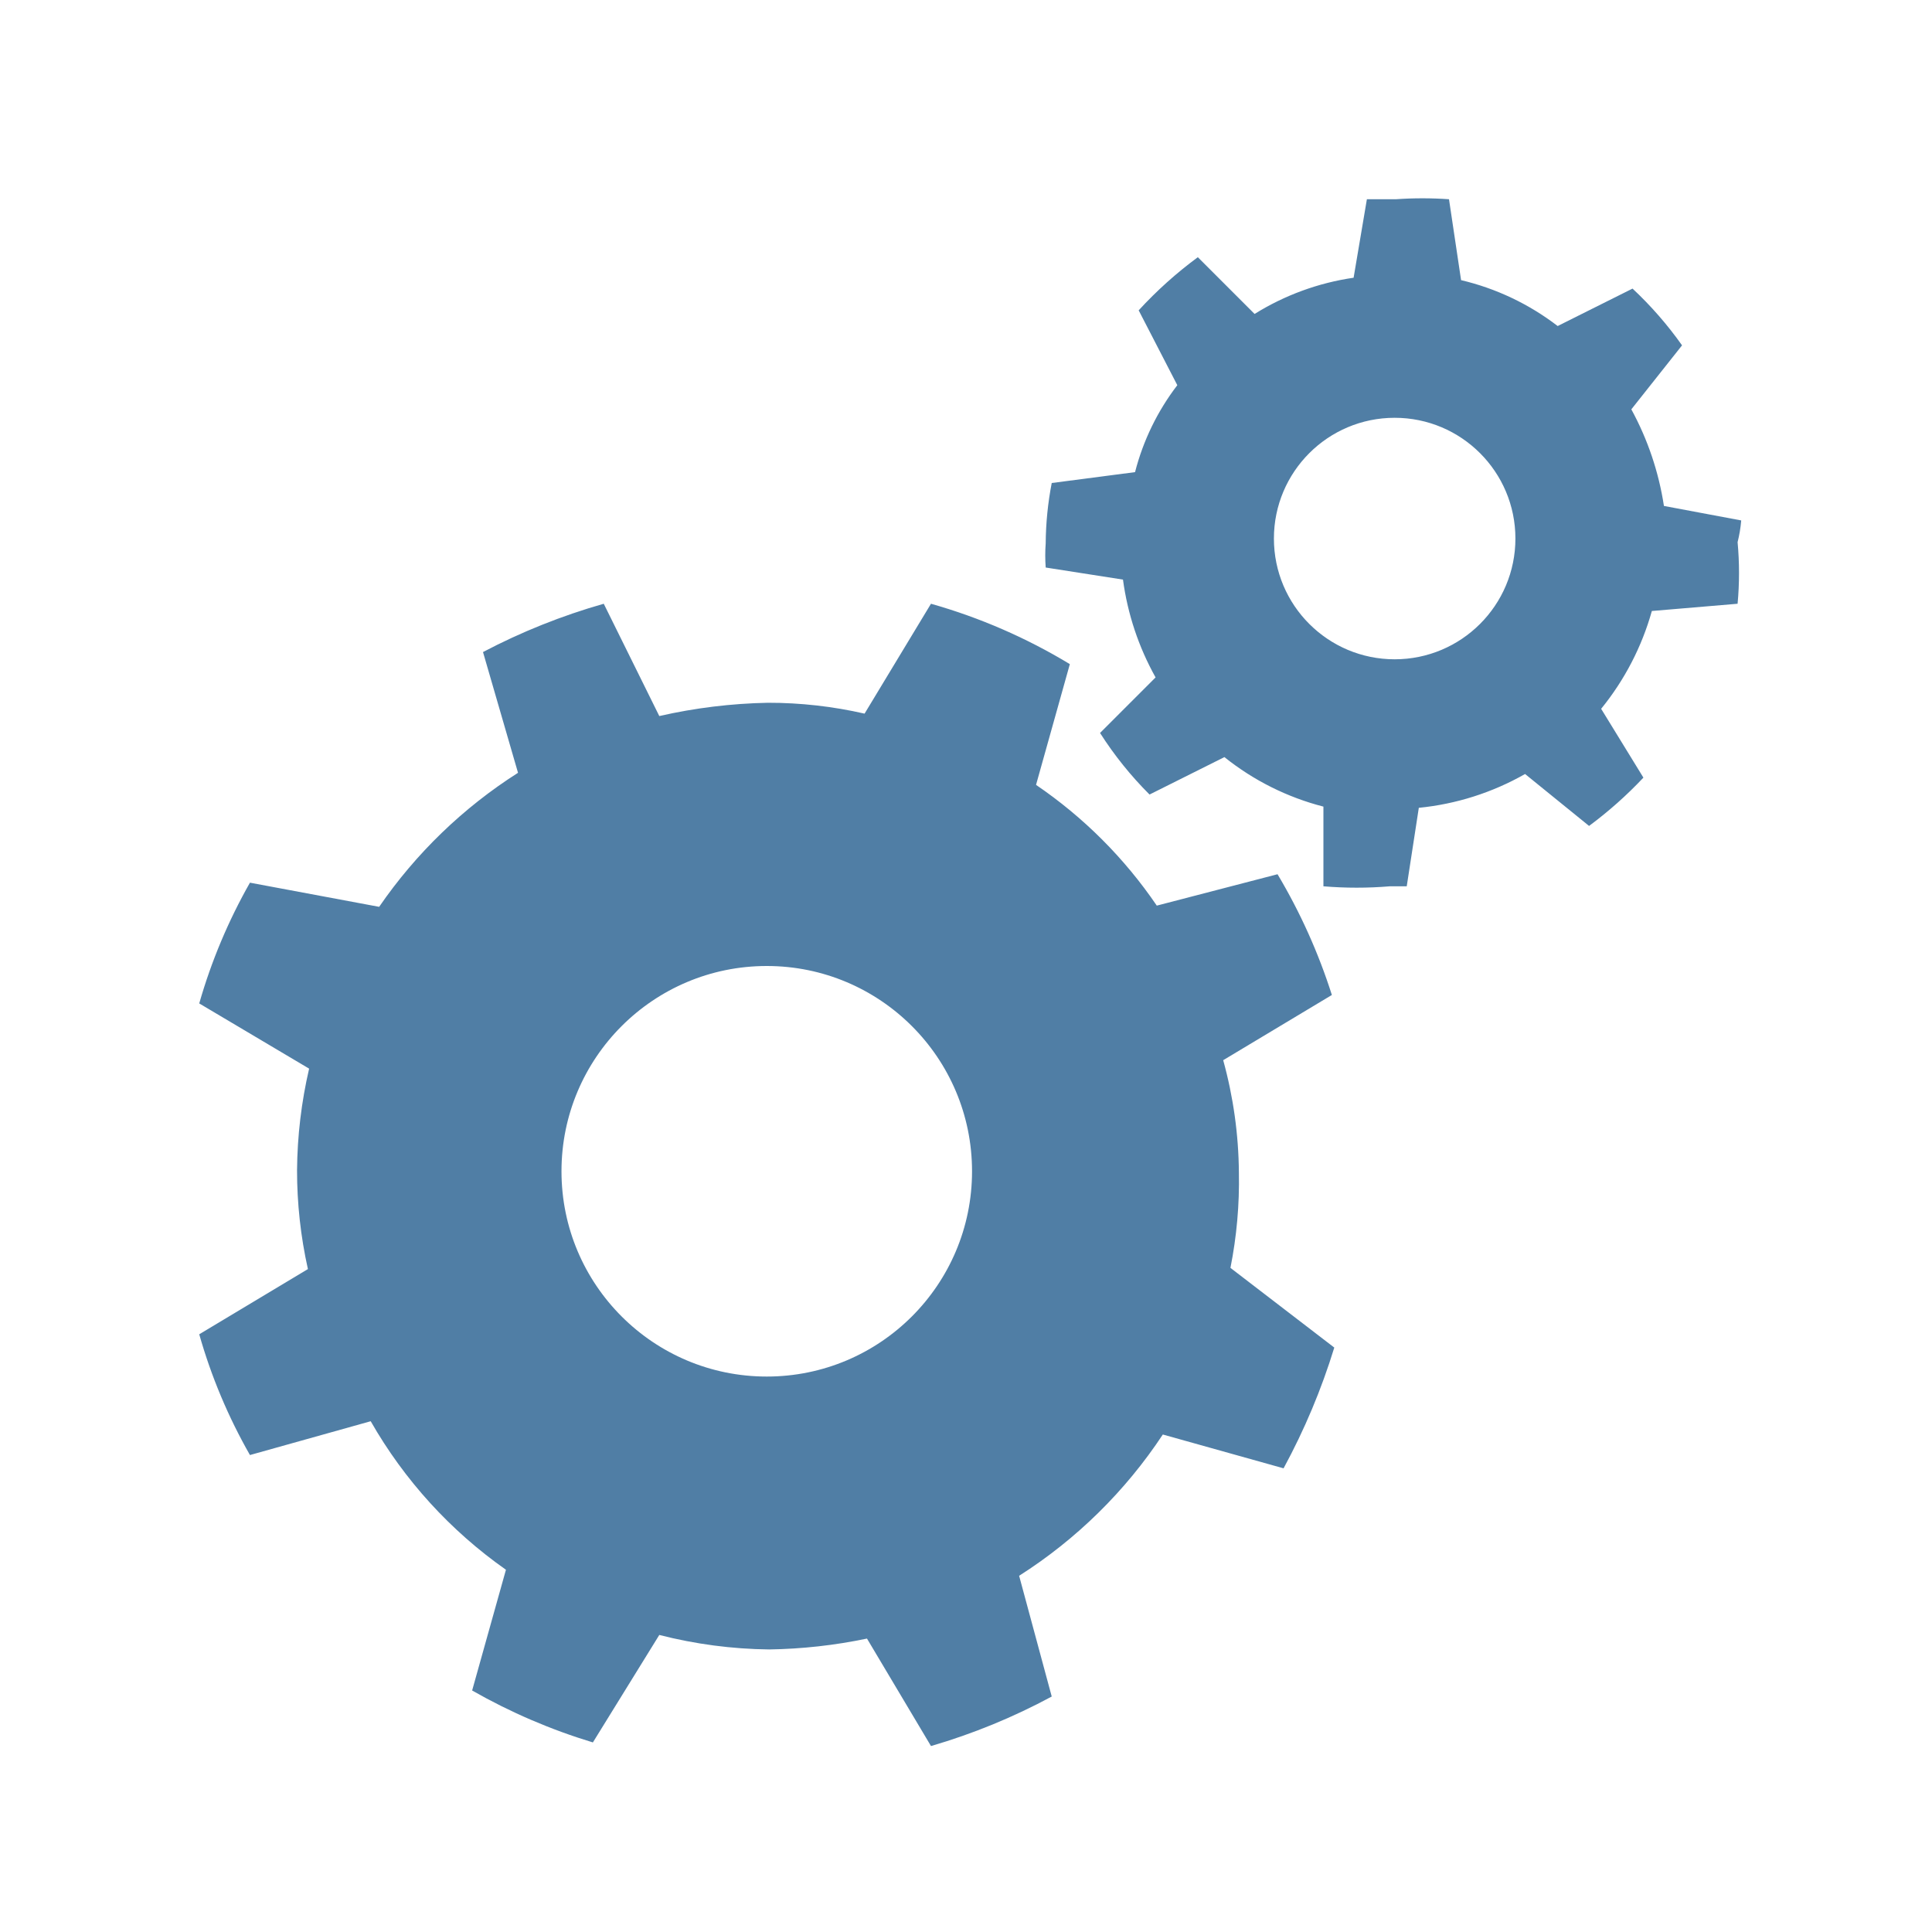
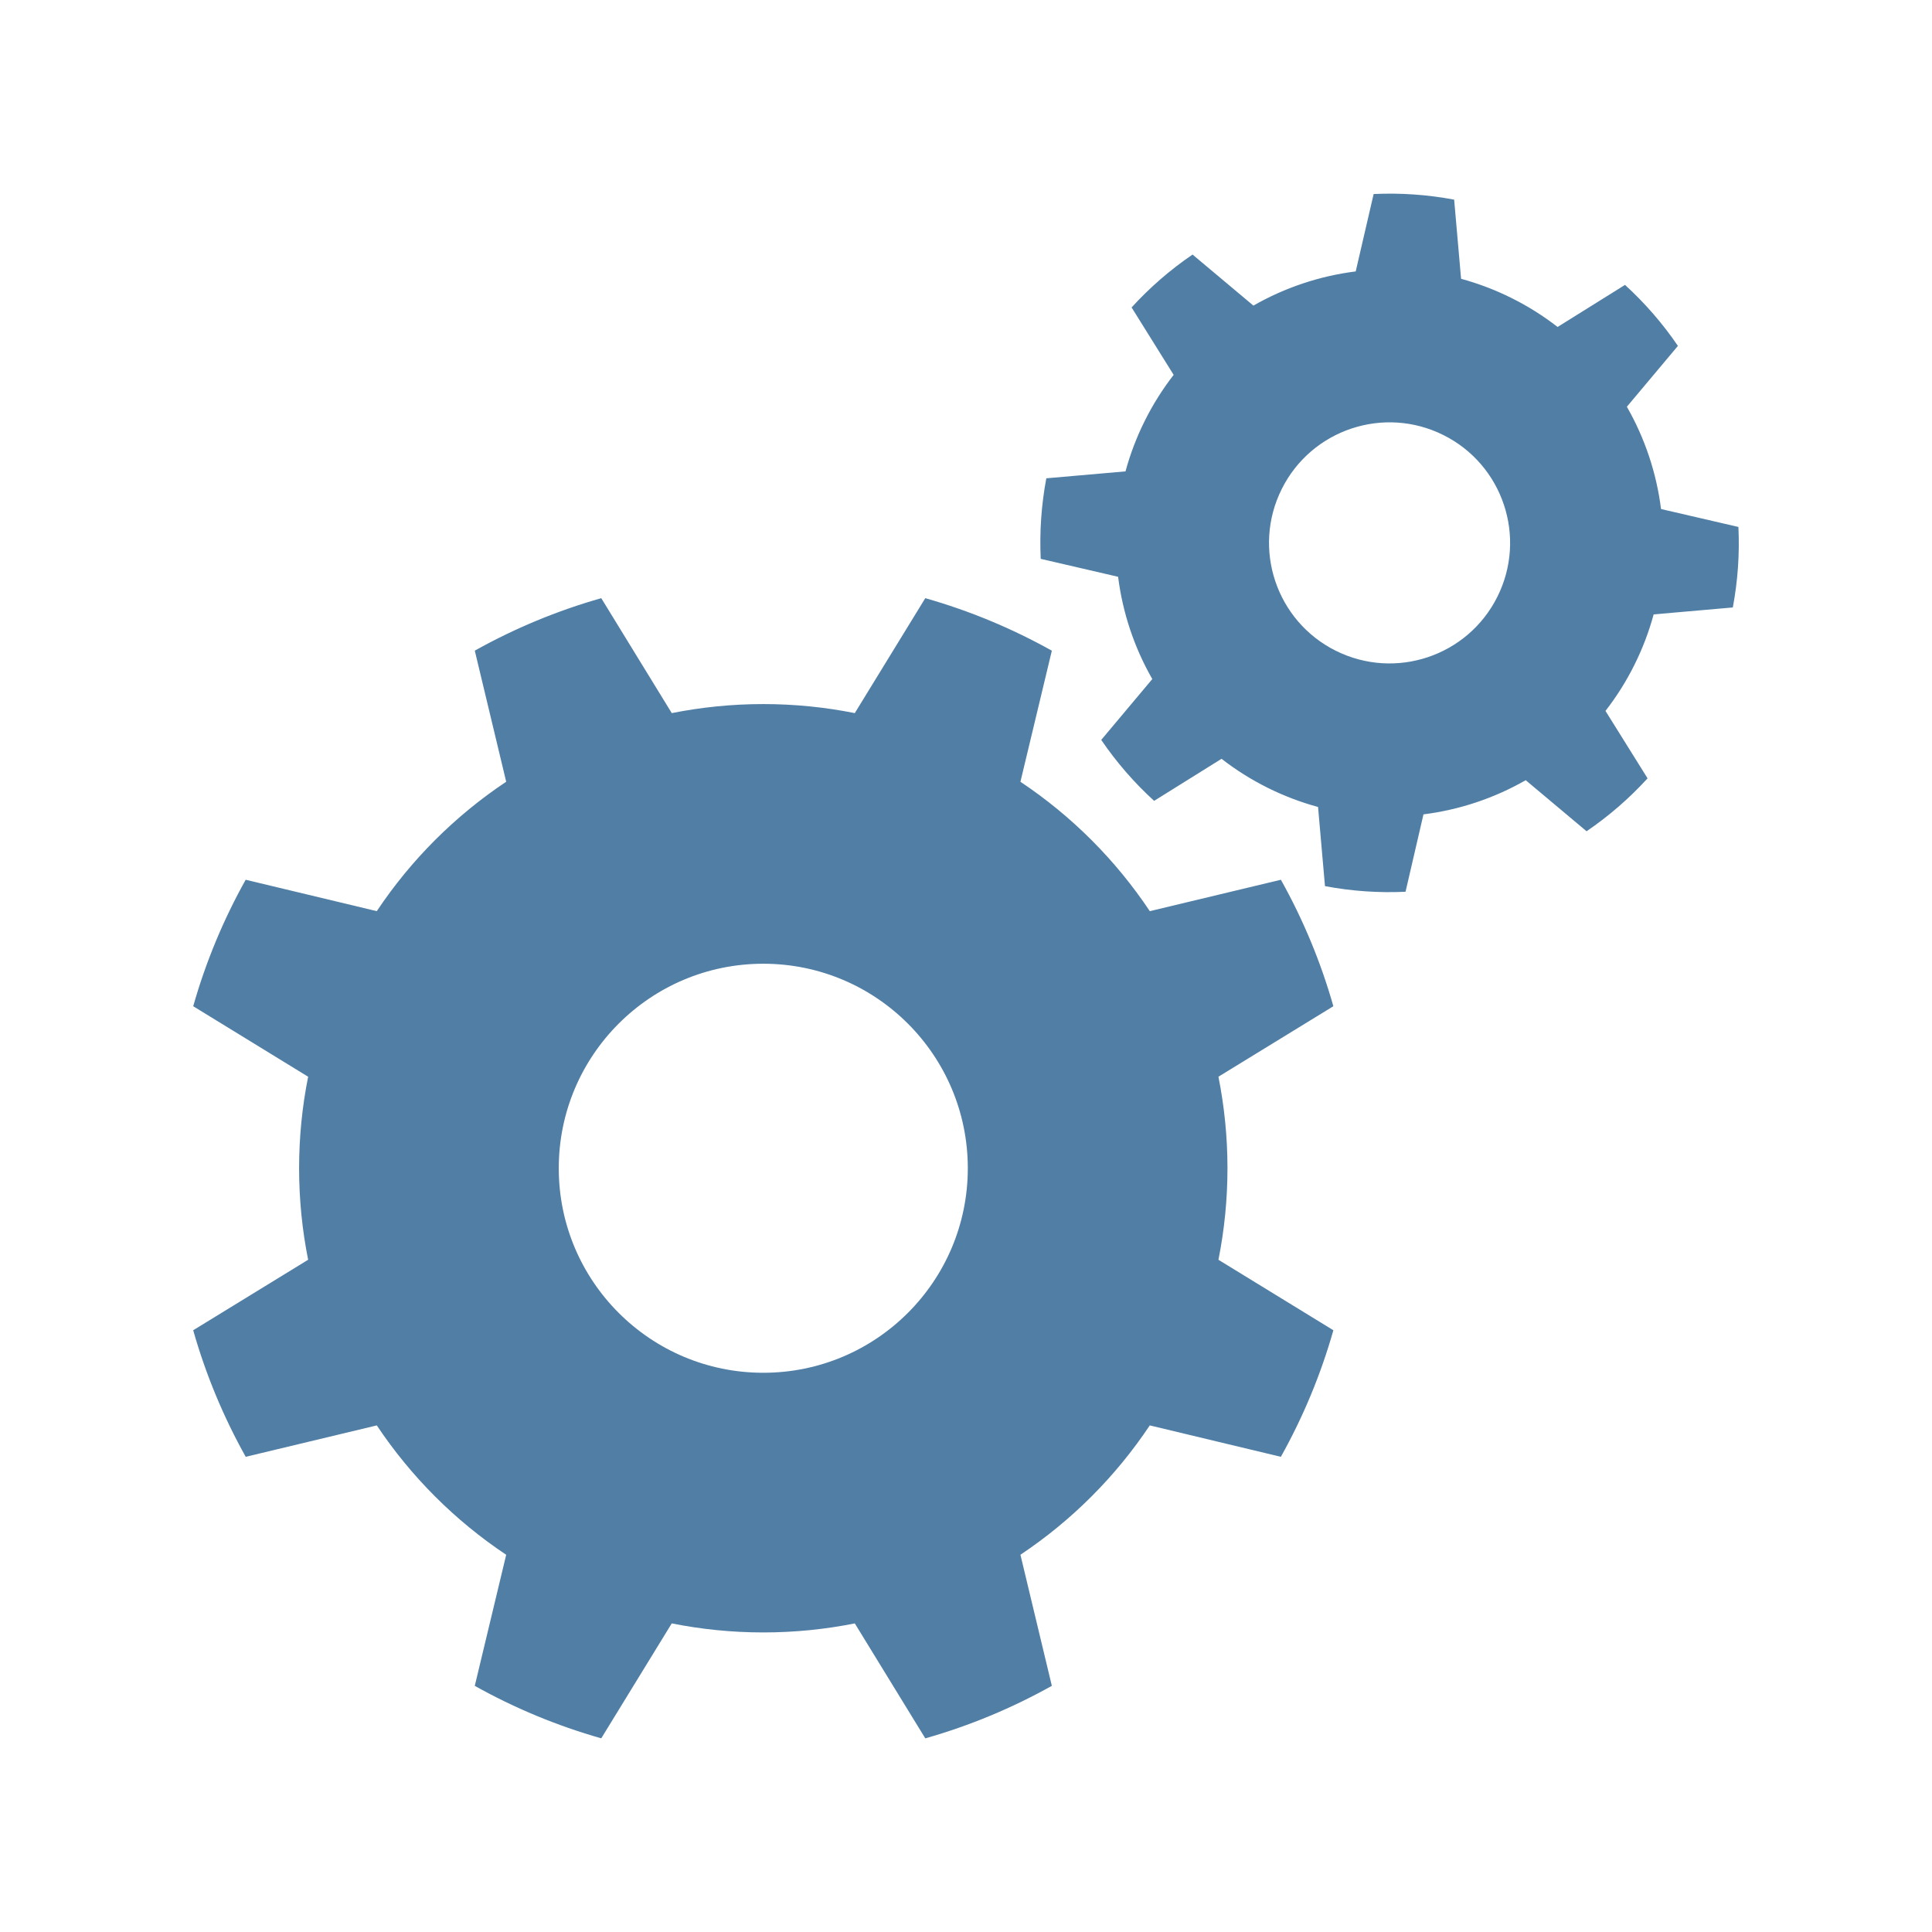
- <svg xmlns="http://www.w3.org/2000/svg" width="16" height="16">
-   <defs>
-     <linearGradient id="a" x1="4.97" y1="4.43" x2="11.62" y2="11.08">
-       <stop offset="0" stop-color="#507ea5" />
-       <stop offset="1" stop-color="#335f7f" />
-     </linearGradient>
-   </defs>
-   <path d="M10.26 9.71a3.6 3.6 0 0 0-.13-.93l.9-.54a4.79 4.79 0 0 0-.45-1l-1 .26a3.78 3.78 0 0 0-1-1l.28-1A4.68 4.68 0 0 0 7.71 5l-.55.91a3.57 3.57 0 0 0-.8-.09 4.43 4.43 0 0 0-.9.11L5 5a5.22 5.22 0 0 0-1 .4l.29 1a4 4 0 0 0-1.15 1.11l-1.07-.2a4.56 4.56 0 0 0-.42 1l.91.54a3.86 3.86 0 0 0-.1.84 3.75 3.75 0 0 0 .09.82l-.9.54a4.49 4.49 0 0 0 .42 1l1-.28A3.81 3.81 0 0 0 4.19 13l-.28 1a4.86 4.86 0 0 0 1 .43l.55-.89a3.84 3.84 0 0 0 .91.12 4.27 4.27 0 0 0 .81-.09l.53.89a5.13 5.13 0 0 0 1-.41l-.27-1a4 4 0 0 0 1.19-1.17l1 .28a5.45 5.45 0 0 0 .42-1l-.86-.66a3.67 3.67 0 0 0 .07-.79zM6.35 11.4a1.7 1.7 0 1 1 1.7-1.7 1.7 1.7 0 0 1-1.7 1.7zm8.07-7.09l-.64-.12a2.44 2.44 0 0 0-.27-.8l.42-.53a3.07 3.07 0 0 0-.41-.47l-.62.31a2.11 2.11 0 0 0-.8-.38l-.1-.67a3.13 3.13 0 0 0-.44 0h-.24l-.11.65a2.13 2.13 0 0 0-.82.3l-.47-.47a3.42 3.42 0 0 0-.49.44l.32.62a2 2 0 0 0-.35.72L8.71 4a2.73 2.73 0 0 0-.05.5 1.36 1.36 0 0 0 0 .2l.64.1a2.28 2.28 0 0 0 .27.81l-.46.46a3 3 0 0 0 .41.51l.62-.31a2.18 2.18 0 0 0 .82.41v.66a3.31 3.31 0 0 0 .55 0h.14l.1-.65a2.22 2.22 0 0 0 .88-.28l.53.43a3.39 3.39 0 0 0 .45-.4l-.35-.57a2.24 2.24 0 0 0 .42-.81l.71-.06a2.76 2.76 0 0 0 0-.51 1.11 1.11 0 0 0 .03-.18zm-2.87 1.15a1 1 0 1 1 1-1 1 1 0 0 1-1 1z" fill="url(#a)" />
+ <svg xmlns="http://www.w3.org/2000/svg" width="16" height="16" viewBox="0 0 500 500">
+   <linearGradient id="a" x1="154.013" y1="137.252" x2="362.635" y2="345.875">
+     <stop offset="0" stop-color="#507ea5" />
+     <stop offset="1" stop-color="#335f7f" />
+   </linearGradient>
+   <path fill="url(#a)" d="M315.33 326.027a120.844 120.844 0 0 0 2.337-23.684c0-8.11-.808-16.03-2.34-23.69l29.746-18.243a152.343 152.343 0 0 0-13.58-32.73l-33.925 8.128a120.802 120.802 0 0 0-33.482-33.486l8.128-33.926a152.344 152.344 0 0 0-32.752-13.59l-18.244 29.748a120.724 120.724 0 0 0-23.68-2.34c-8.108 0-16.027.81-23.685 2.34l-18.248-29.746a152.353 152.353 0 0 0-32.73 13.58l8.128 33.925a120.766 120.766 0 0 0-33.494 33.494l-33.927-8.127a152.315 152.315 0 0 0-13.58 32.73l29.746 18.248c-1.532 7.657-2.34 15.577-2.34 23.685s.808 16.023 2.338 23.68L50 344.268c3.27 11.53 7.862 22.5 13.59 32.752l33.926-8.128a120.766 120.766 0 0 0 33.486 33.483l-8.13 33.923a152.334 152.334 0 0 0 32.73 13.58l18.246-29.745c7.66 1.532 15.58 2.34 23.69 2.34 8.107 0 16.026-.807 23.683-2.338l18.242 29.748c11.53-3.27 22.5-7.863 32.753-13.59l-8.13-33.926a120.81 120.81 0 0 0 33.475-33.476l33.926 8.13a152.352 152.352 0 0 0 13.59-32.752l-29.746-18.24zm-117.792 29.246c-29.232 0-52.93-23.697-52.93-52.93s23.698-52.93 52.93-52.93 52.93 23.697 52.93 52.93-23.697 52.93-52.93 52.93zm217.96-171.29a70.973 70.973 0 0 0 7.466-11.873 71.107 71.107 0 0 0 5-13.106l20.487-1.794a89.756 89.756 0 0 0 1.45-20.833l-20.025-4.64a71.168 71.168 0 0 0-8.846-26.47l13.214-15.75a89.774 89.774 0 0 0-13.694-15.784l-17.448 10.885a71.203 71.203 0 0 0-11.87-7.464 71.12 71.12 0 0 0-13.106-5l-1.794-20.486a89.873 89.873 0 0 0-20.834-1.453l-4.64 20.028a71.198 71.198 0 0 0-26.478 8.848L308.63 65.88a89.807 89.807 0 0 0-15.773 13.685l10.884 17.45c-2.822 3.636-5.333 7.6-7.466 11.874s-3.79 8.662-4.997 13.103l-20.49 1.792a89.922 89.922 0 0 0-1.45 20.846l20.028 4.642a71.195 71.195 0 0 0 8.847 26.468L285 191.488a89.7 89.7 0 0 0 13.686 15.773l17.446-10.883a71.16 71.16 0 0 0 11.88 7.47 71.08 71.08 0 0 0 13.1 4.997l1.793 20.488a89.877 89.877 0 0 0 20.847 1.452l4.64-20.028a71.194 71.194 0 0 0 26.462-8.843l15.748 13.214a89.74 89.74 0 0 0 15.786-13.694l-10.89-17.45zM345.69 168.41c-15.414-7.693-21.675-26.425-13.982-41.84 7.692-15.413 26.425-21.673 41.84-13.98 15.413 7.69 21.674 26.423 13.98 41.837-7.69 15.415-26.424 21.675-41.838 13.982z" />
</svg>
